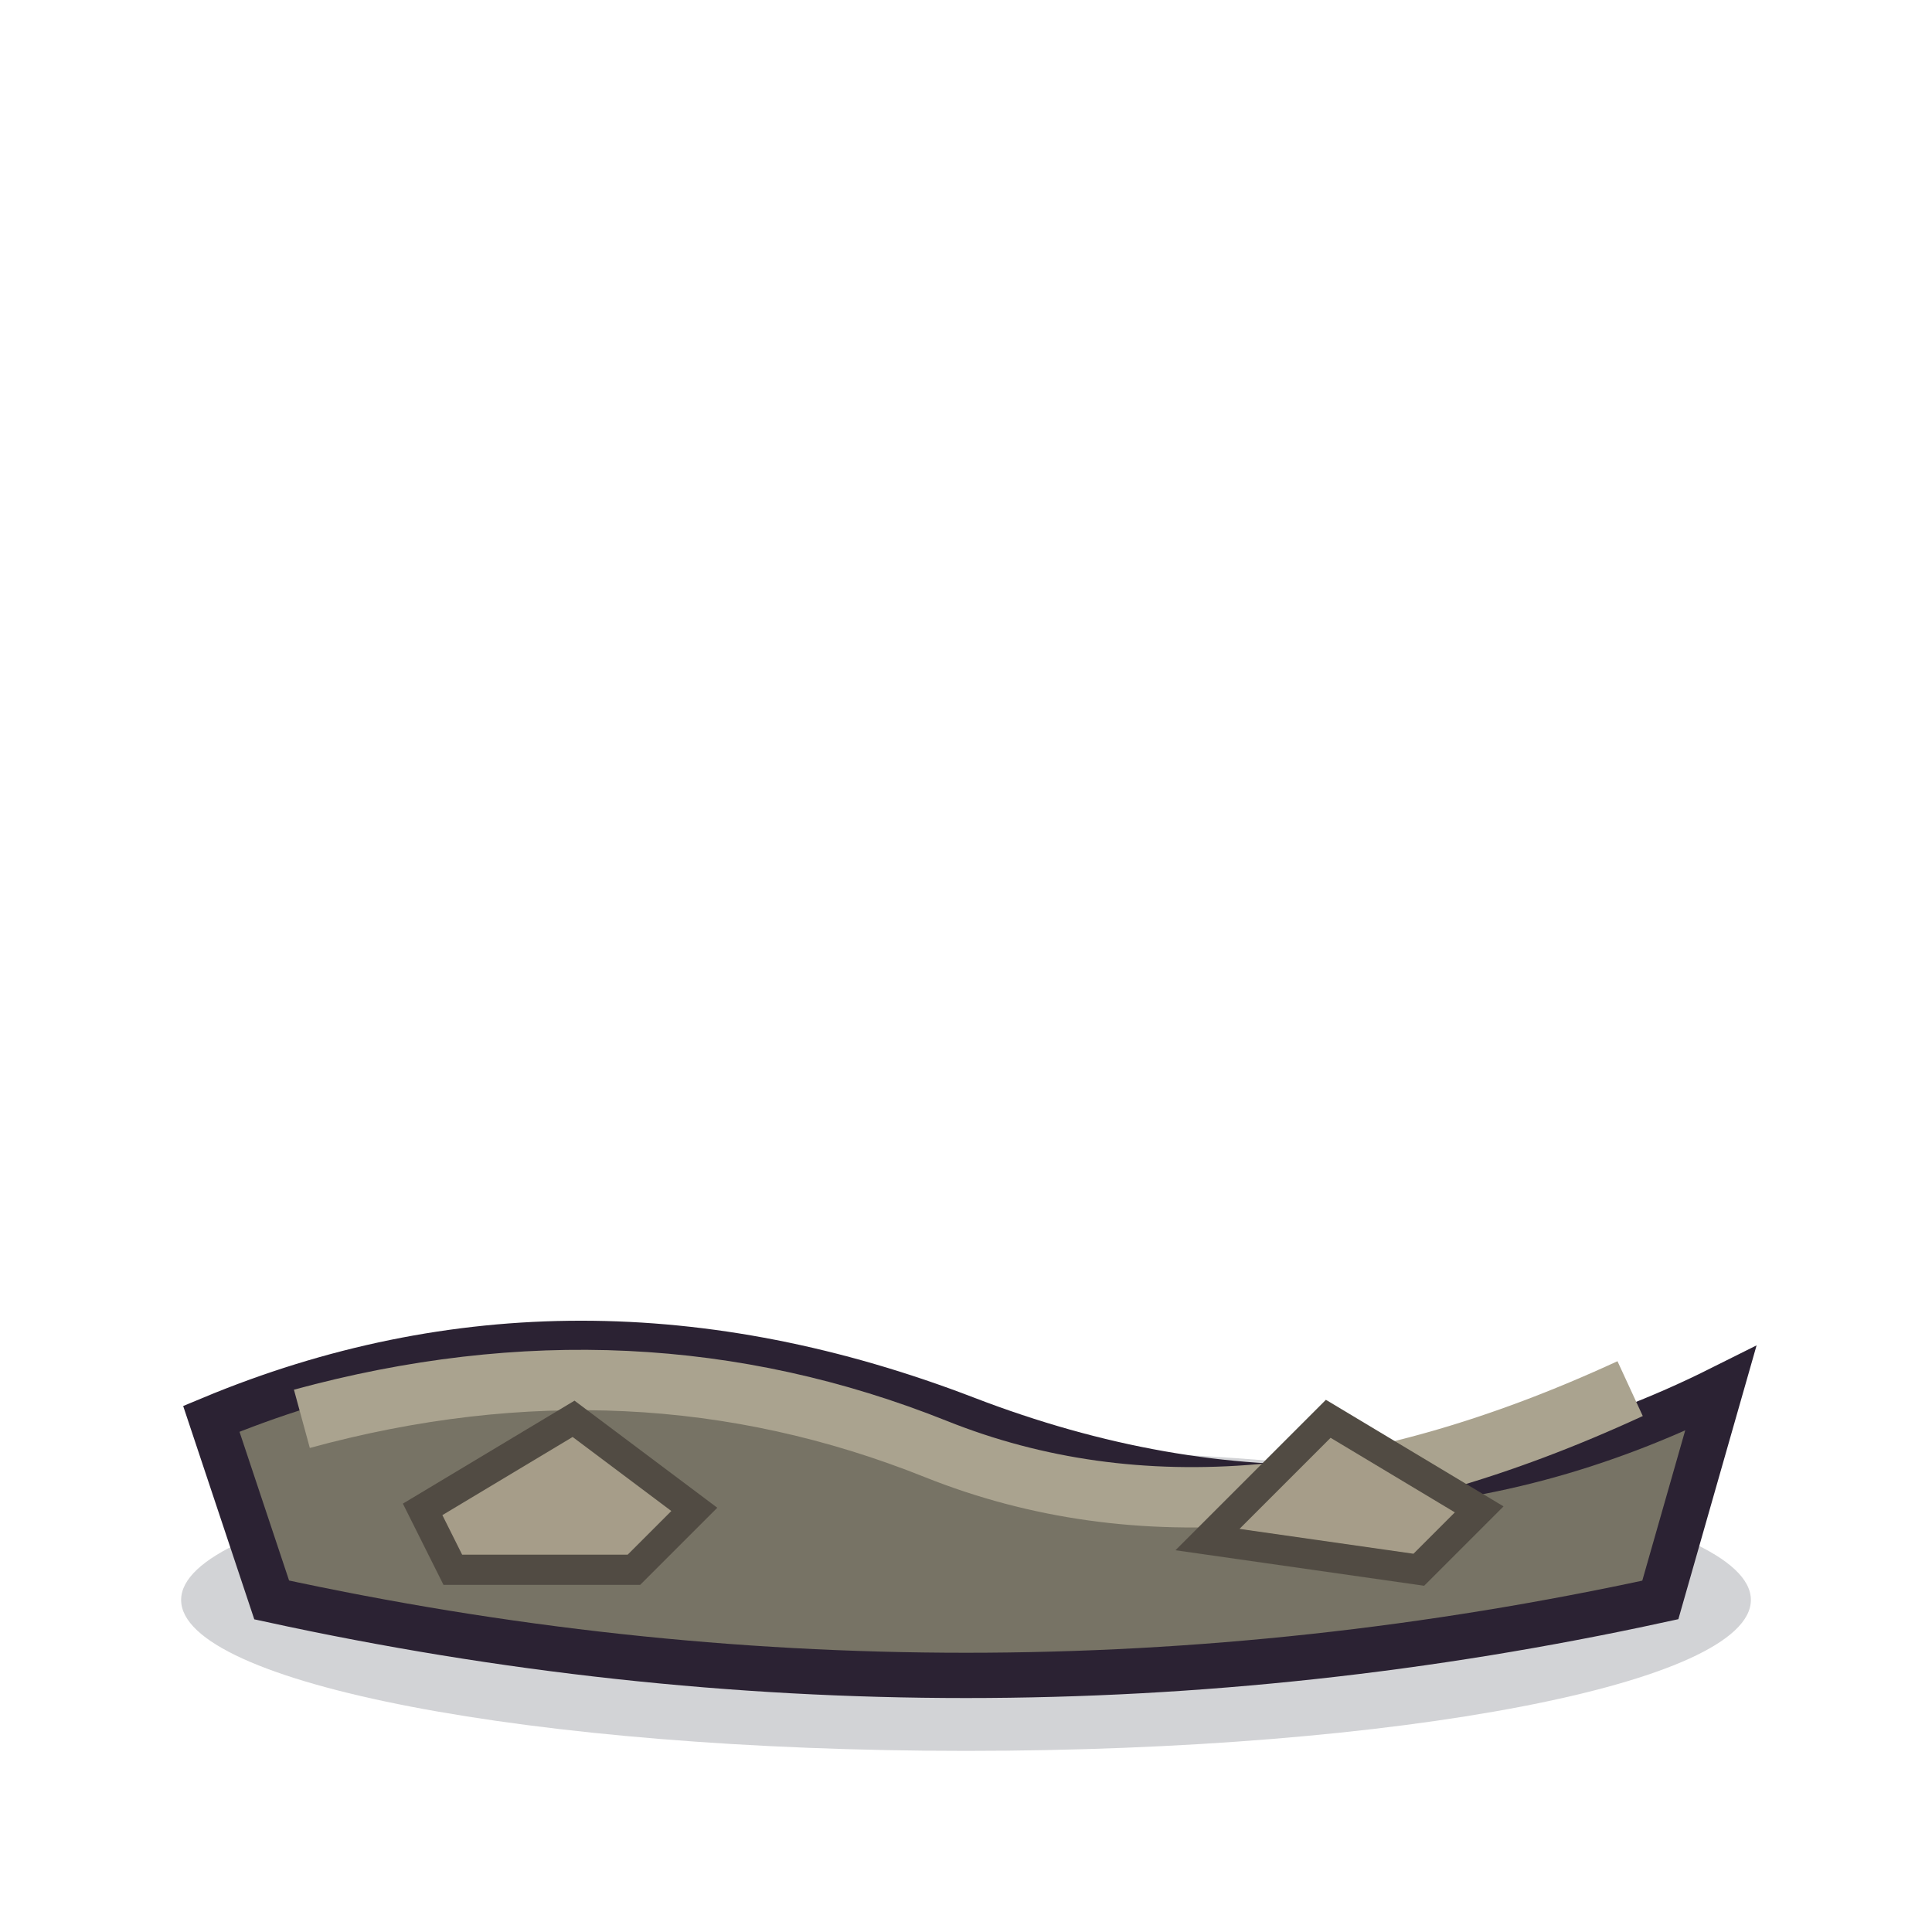
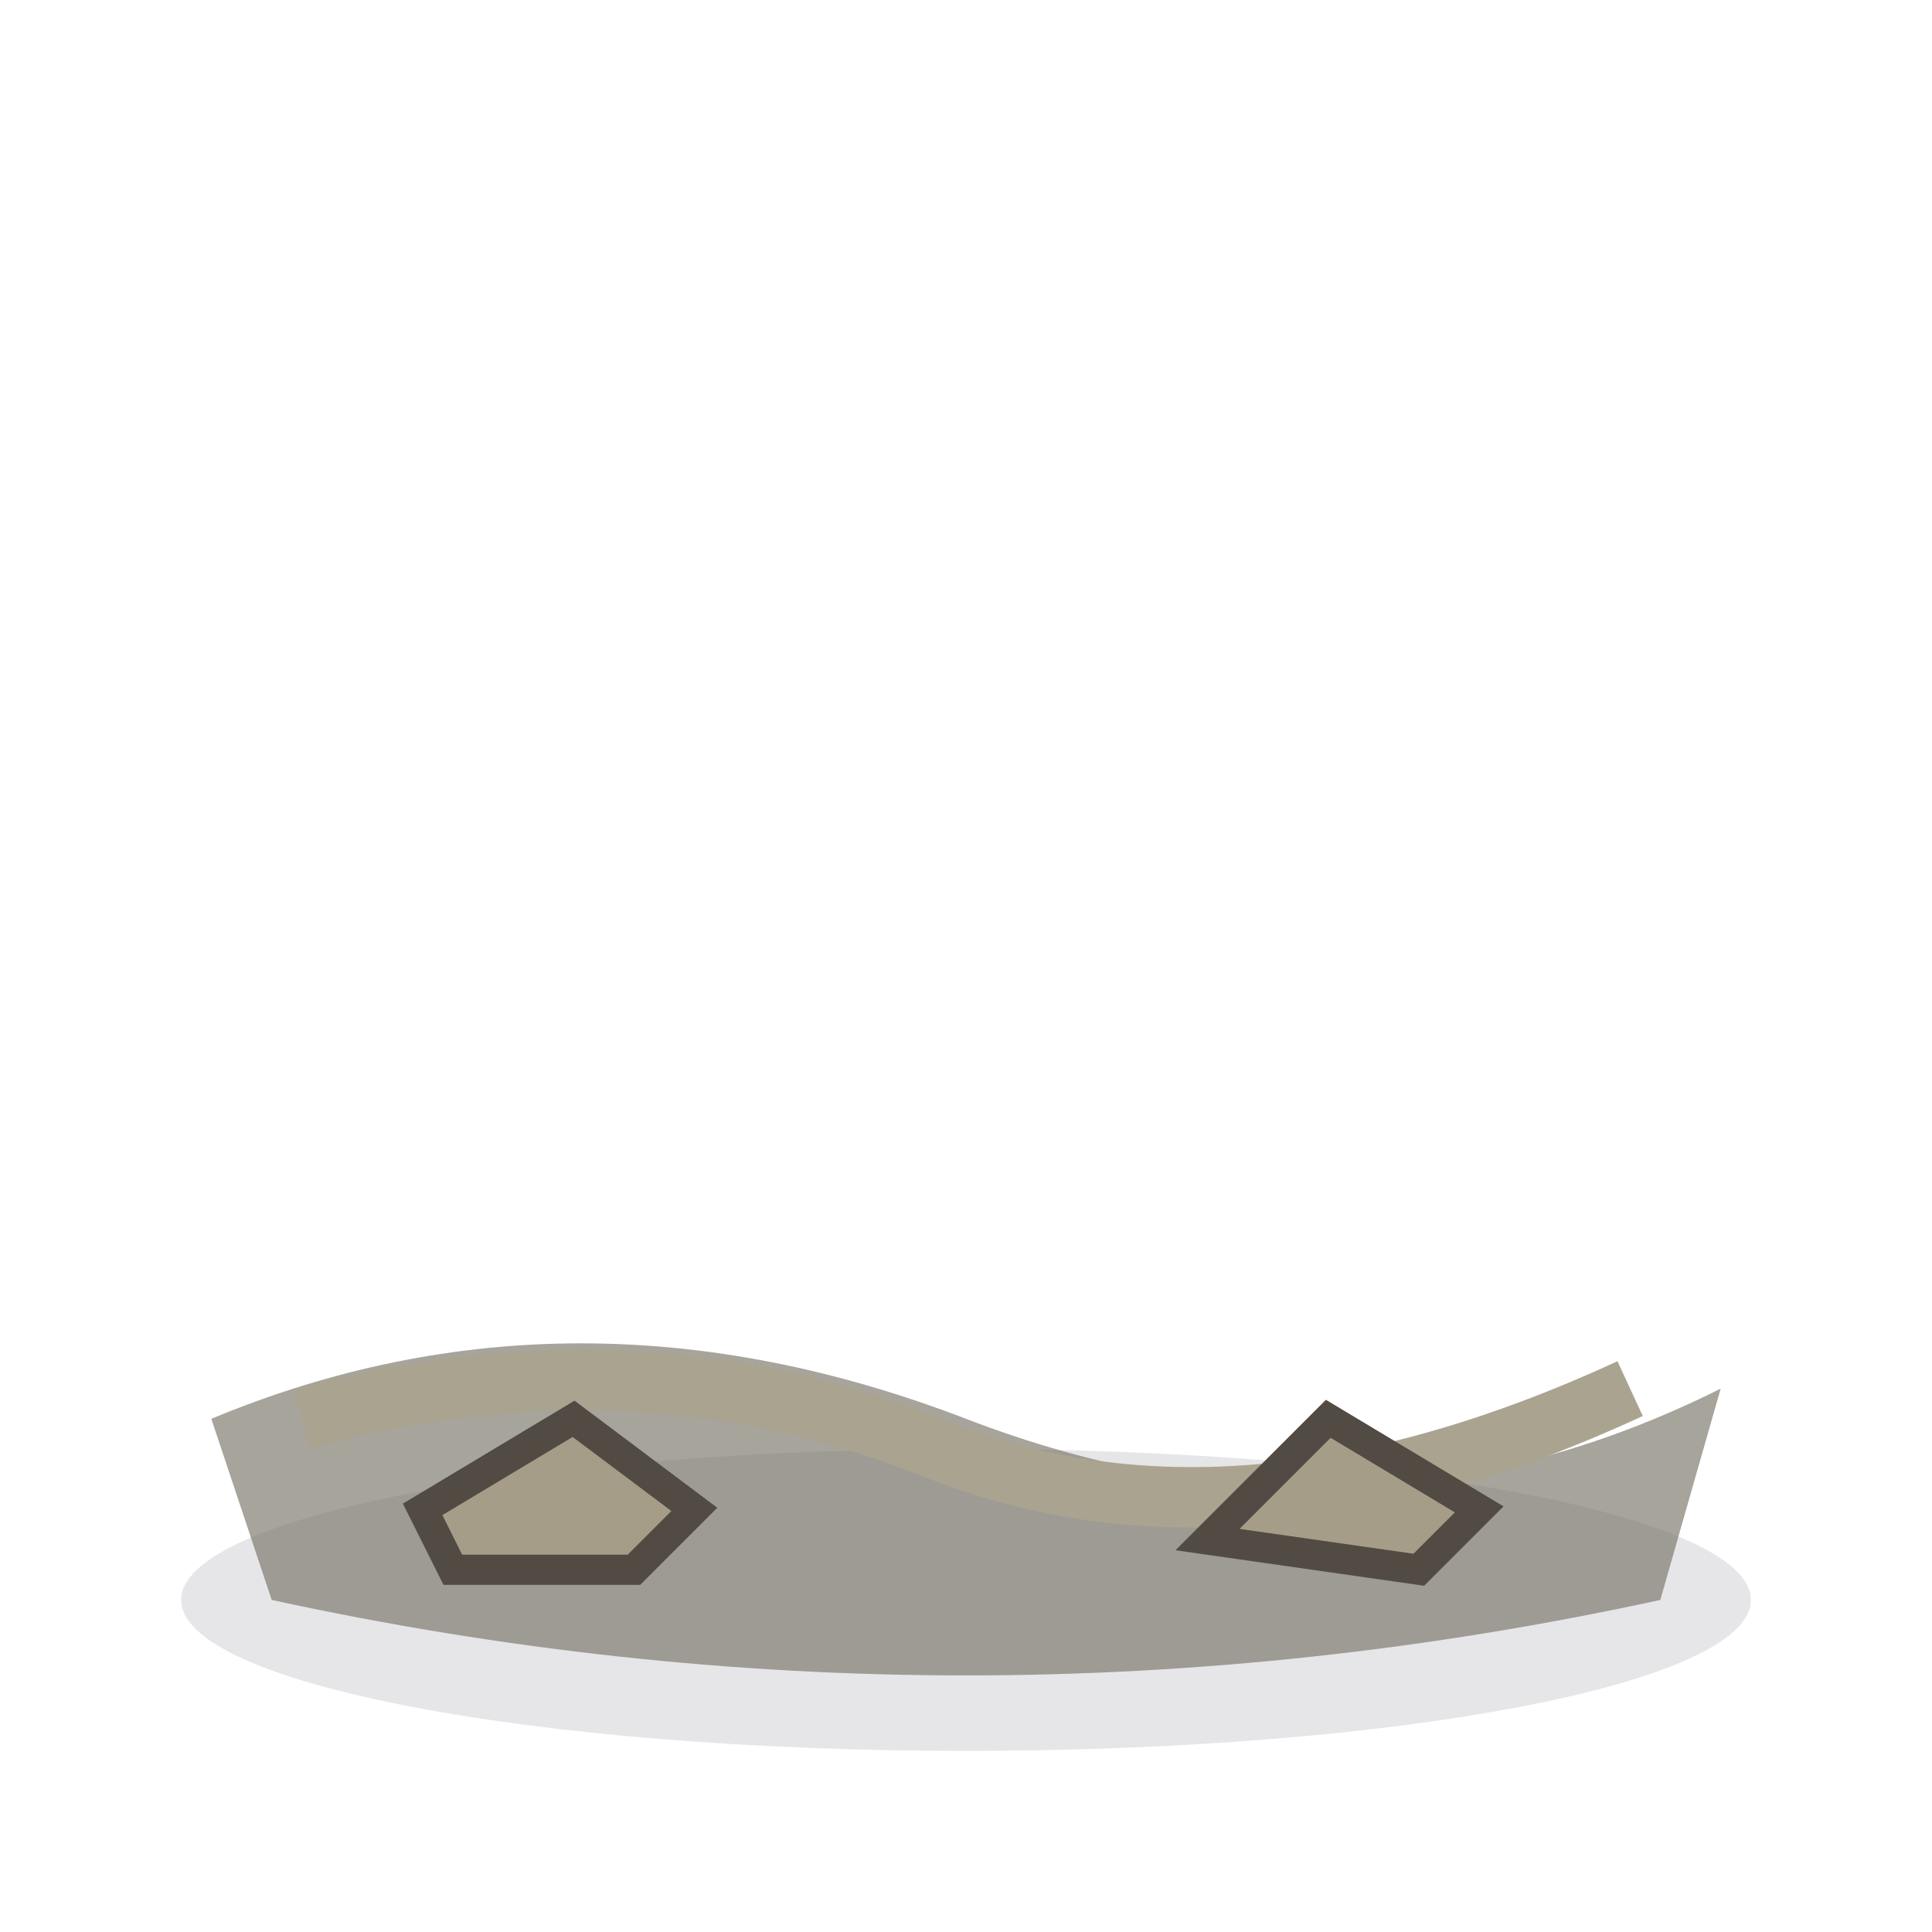
<svg xmlns="http://www.w3.org/2000/svg" width="64" height="64" viewBox="0 0 64 64">
  <defs>
    <linearGradient id="wood" x1="0" y1="0" x2=".25" y2="1">
      <stop stop-color="#c99565" />
      <stop offset=".52" stop-color="#8d6040" />
      <stop offset="1" stop-color="#4d392f" />
    </linearGradient>
    <linearGradient id="leaf" x1="0" y1="0" x2=".25" y2="1">
      <stop stop-color="#9daf69" />
      <stop offset=".52" stop-color="#70844d" />
      <stop offset="1" stop-color="#3d5139" />
    </linearGradient>
    <linearGradient id="stone" x1="0" y1="0" x2=".25" y2="1">
      <stop stop-color="#d4ccb8" />
      <stop offset=".52" stop-color="#9e9584" />
      <stop offset="1" stop-color="#625d53" />
    </linearGradient>
    <linearGradient id="amber" x1="0" y1="0" x2=".25" y2="1">
      <stop stop-color="#ffe3a0" />
      <stop offset=".52" stop-color="#d59a39" />
      <stop offset="1" stop-color="#805228" />
    </linearGradient>
  </defs>
-   <ellipse cx="32" cy="53" rx="26" ry="5" fill="#202330" opacity=".20" />
-   <path d="M7 47Q19 42 32 47T57 46L55 53Q32 58 9 53Z" fill="#777365" stroke="#2b2233" stroke-width="1.5" />
+   <ellipse cx="32" cy="53" rx="26" ry="5" fill="#2b2233" opacity=".12" />
+   <path d="M7 47Q19 42 32 47T57 46L55 53Q32 58 9 53Z" fill="#777365" stroke="none" opacity=".65" />
  <path d="M10 47Q21 44 31 48T54 46" fill="none" stroke="#aaa38f" stroke-width="2" />
  <path d="m14 50 5-3 4 3-2 2h-6Zm26 1 4-4 5 3-2 2Z" fill="#a69d89" stroke="#514b43" stroke-width="1" />
</svg>
